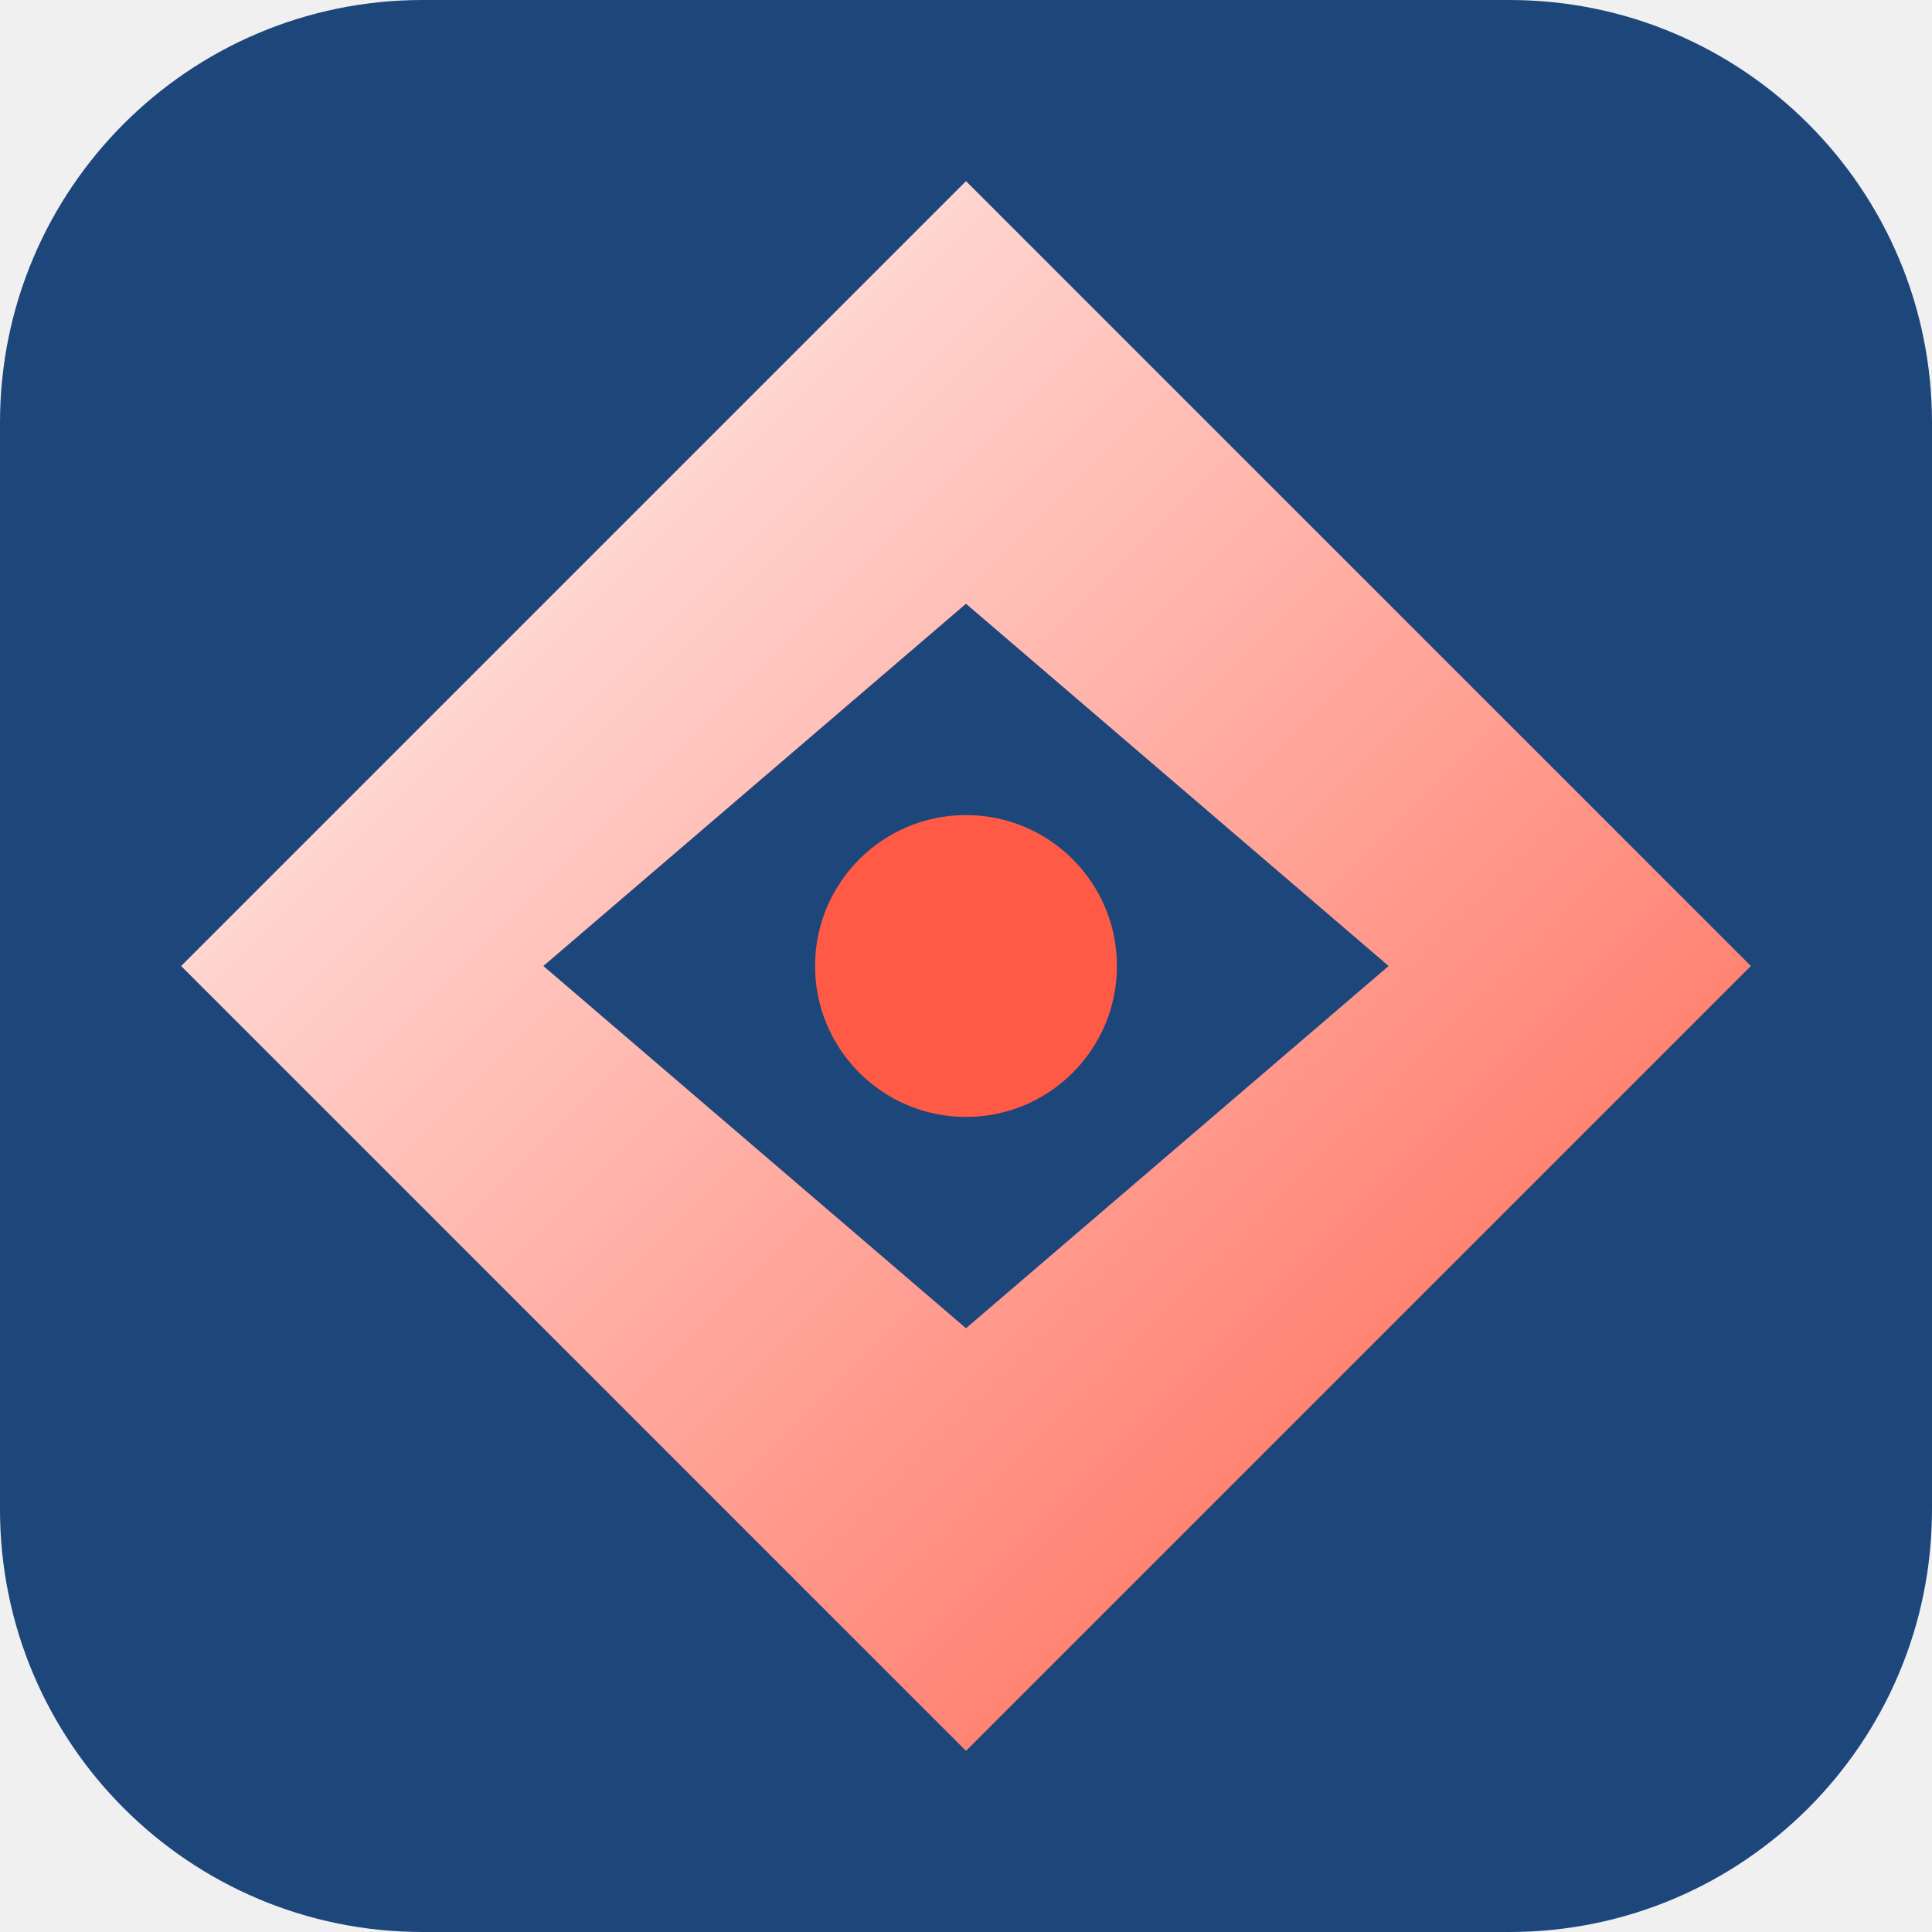
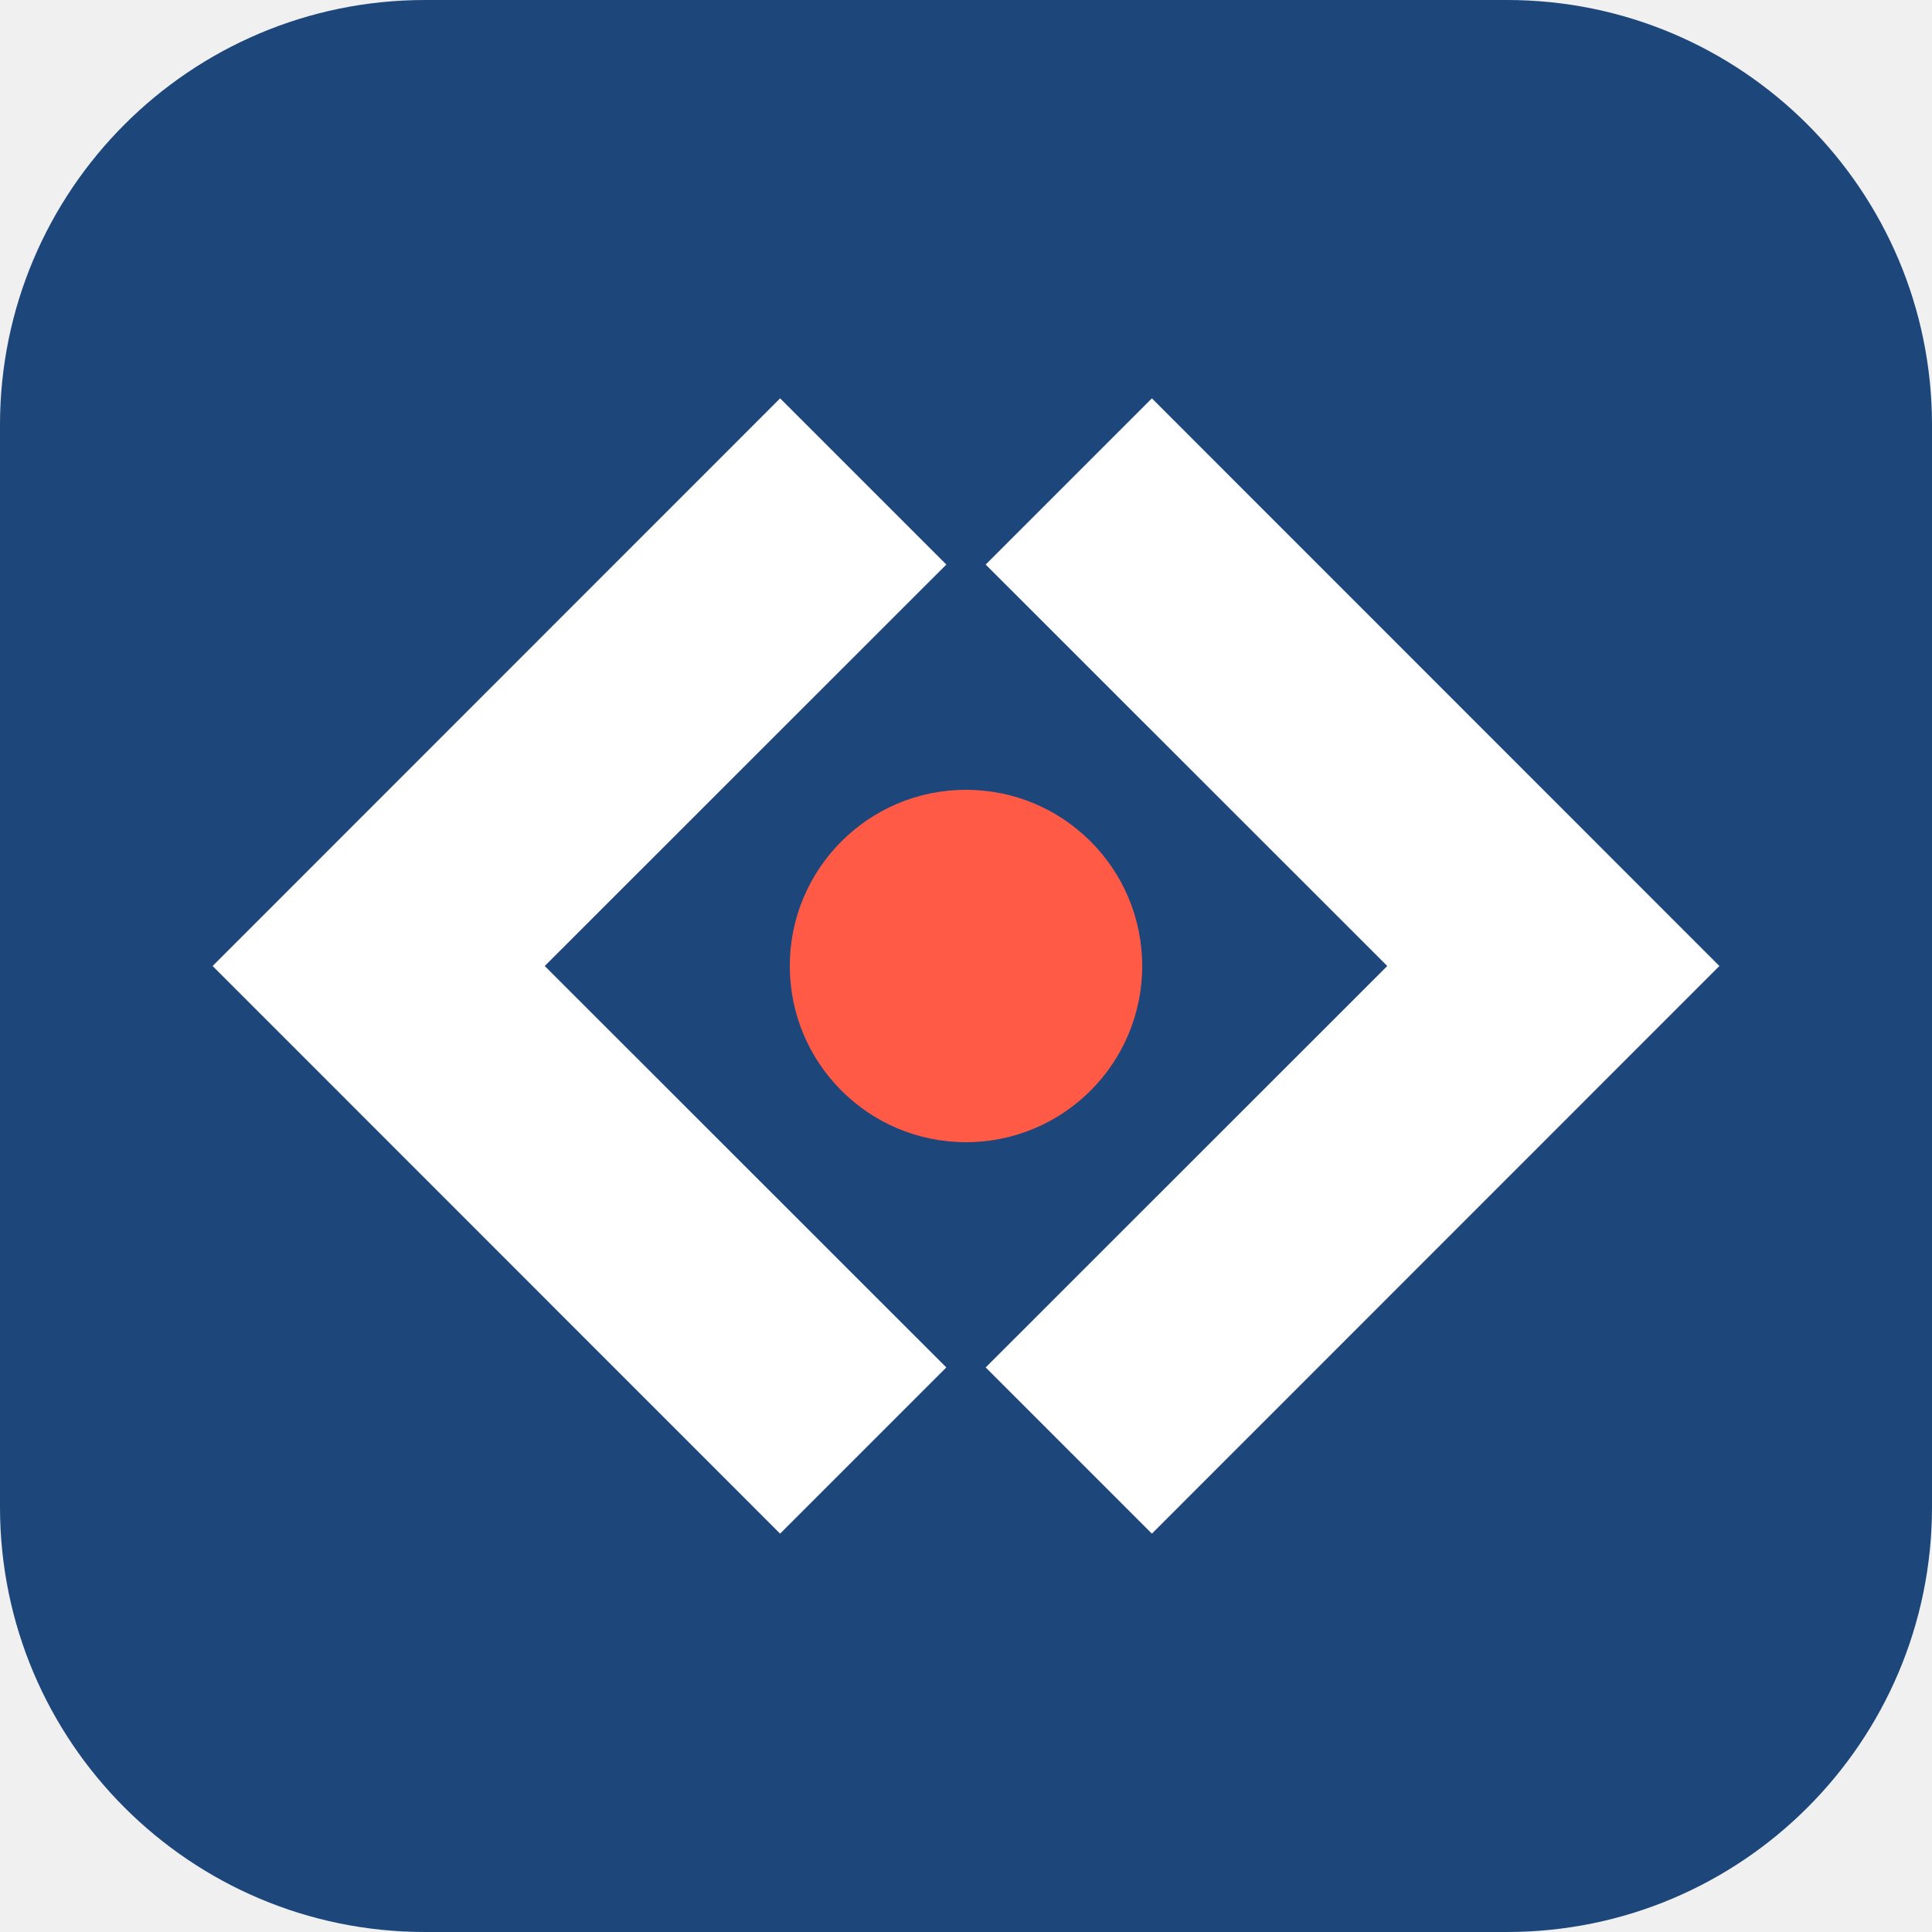
- <svg xmlns="http://www.w3.org/2000/svg" viewBox="0 0 32 32">
-   <defs>
-     <linearGradient id="fg" x1="0" y1="0" x2="1" y2="1">
-       <stop offset="0%" stop-color="#FFFFFF" />
-       <stop offset="100%" stop-color="#FF5A45" />
-     </linearGradient>
-   </defs>
-   <rect width="32" height="32" rx="7" fill="#1D467B" />
-   <polygon points="16,3 29,16 16,29 3,16" fill="url(#fg)" />
-   <polygon points="16,10 23,16 16,22 9,16" fill="#1D467B" />
-   <circle cx="16" cy="16" r="2.5" fill="#FF5A45" />
+ <svg xmlns="http://www.w3.org/2000/svg" viewBox="0 0 100 100" role="img" aria-label="GEK INNOVATECH">
+   <rect width="100" height="100" rx="22" fill="#1D467B" />
+   <g transform="translate(12 12) scale(0.76)">
+     <path fill="#FFFFFF" d="M37.34 11.34 L-1.31 50 L37.34 88.66 L48.66 77.34 L21.31 50 L48.66 22.66 Z M62.66 11.34 L101.31 50 L62.66 88.66 L51.34 77.34 L78.69 50 L51.34 22.66 Z" />
+     <circle fill="#FF5A45" cx="50" cy="50" r="12" />
+   </g>
</svg>
